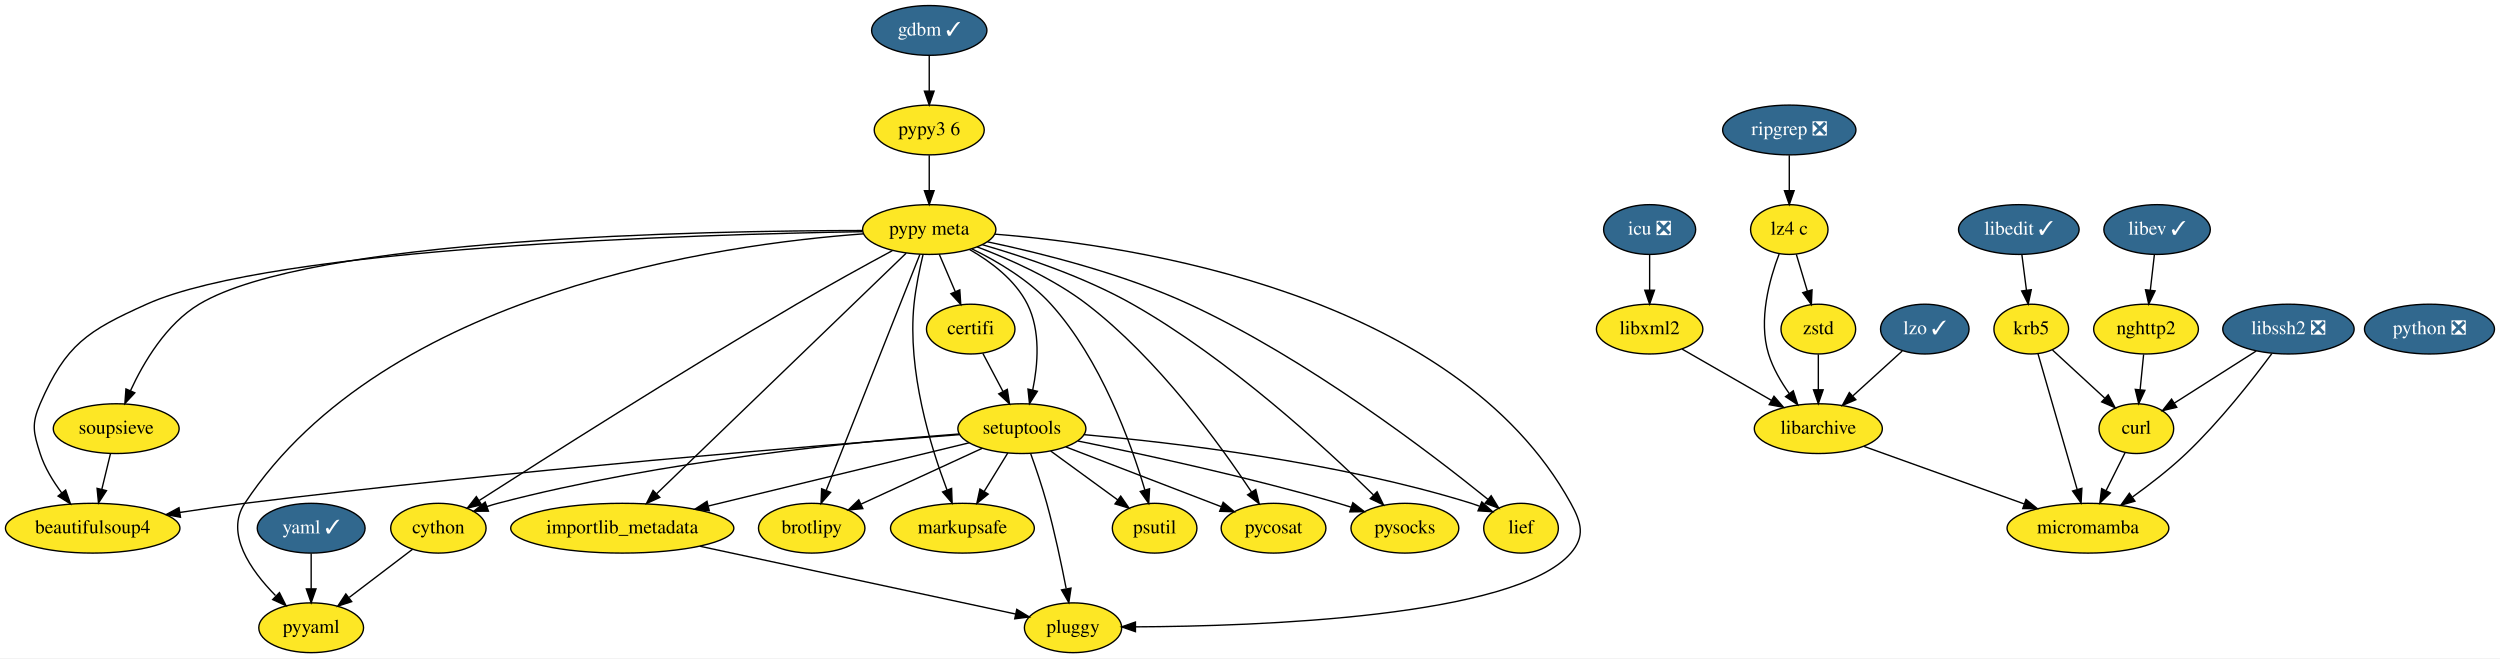
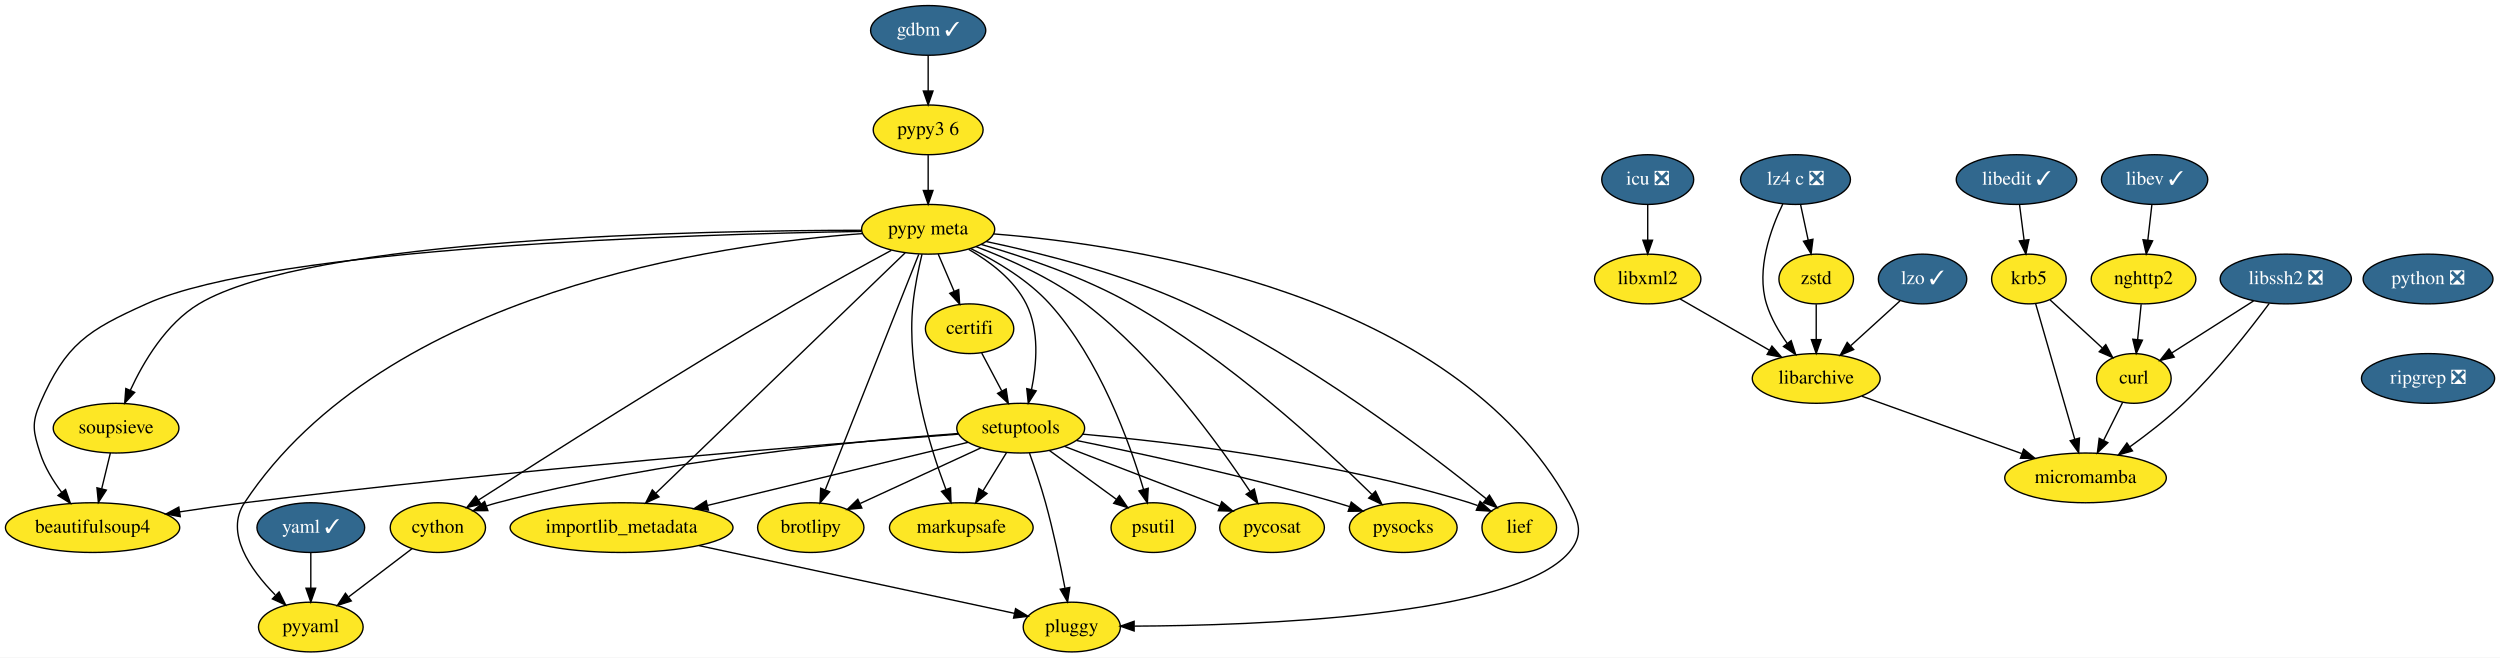
- <svg xmlns="http://www.w3.org/2000/svg" xmlns:xlink="http://www.w3.org/1999/xlink" width="1808pt" height="476pt" viewBox="0.00 0.00 1808.04 476.00">
+ <svg xmlns="http://www.w3.org/2000/svg" xmlns:xlink="http://www.w3.org/1999/xlink" width="1810pt" height="476pt" viewBox="0.00 0.00 1810.14 476.00">
  <g id="graph0" class="graph" transform="scale(1 1) rotate(0) translate(4 472)">
-     <polygon fill="white" stroke="transparent" points="-4,4 -4,-472 1804.04,-472 1804.04,4 -4,4" />
+     <polygon fill="white" stroke="transparent" points="-4,4 -4,-472 1806.14,-472 1806.14,4 -4,4" />
    <g id="node1" class="node">
      <g id="a_node1">
        <a xlink:href="https://github.com/conda-forge/beautifulsoup4-feedstock" xlink:title="beautifulsoup4">
          <ellipse fill="#fde725" stroke="black" cx="63.04" cy="-90" rx="63.09" ry="18" />
          <text text-anchor="middle" x="63.04" y="-86.3" font-family="Times,serif" font-size="14.00">beautifulsoup4</text>
        </a>
      </g>
    </g>
    <g id="node2" class="node">
      <g id="a_node2">
        <a xlink:href="https://github.com/conda-forge/brotlipy-feedstock" xlink:title="brotlipy">
          <ellipse fill="#fde725" stroke="black" cx="583.04" cy="-90" rx="38.5" ry="18" />
          <text text-anchor="middle" x="583.04" y="-86.3" font-family="Times,serif" font-size="14.00">brotlipy</text>
        </a>
      </g>
    </g>
    <g id="node3" class="node">
      <g id="a_node3">
        <a xlink:href="https://github.com/conda-forge/certifi-feedstock" xlink:title="certifi">
          <ellipse fill="#fde725" stroke="black" cx="698.04" cy="-234" rx="32" ry="18" />
          <text text-anchor="middle" x="698.04" y="-230.3" font-family="Times,serif" font-size="14.00">certifi</text>
        </a>
      </g>
    </g>
    <g id="node4" class="node">
      <g id="a_node4">
        <a xlink:href="https://github.com/conda-forge/setuptools-feedstock" xlink:title="setuptools">
          <ellipse fill="#fde725" stroke="black" cx="735.04" cy="-162" rx="46.29" ry="18" />
          <text text-anchor="middle" x="735.04" y="-158.3" font-family="Times,serif" font-size="14.00">setuptools</text>
        </a>
      </g>
    </g>
    <g id="edge1" class="edge">
      <path fill="none" stroke="black" d="M706.81,-216.41C711.13,-208.25 716.43,-198.22 721.27,-189.07" />
      <polygon fill="black" stroke="black" points="724.5,-190.43 726.08,-179.96 718.31,-187.16 724.5,-190.43" />
    </g>
    <g id="edge2" class="edge">
      <path fill="none" stroke="black" d="M690.14,-157.68C594.74,-150.41 364.88,-131.85 173.04,-108 157.79,-106.1 141.39,-103.74 126.03,-101.39" />
      <polygon fill="black" stroke="black" points="126.53,-97.93 116.11,-99.85 125.45,-104.84 126.53,-97.93" />
    </g>
    <g id="edge3" class="edge">
      <path fill="none" stroke="black" d="M706.45,-147.83C681.64,-136.41 645.59,-119.81 618.86,-107.49" />
      <polygon fill="black" stroke="black" points="620.02,-104.17 609.47,-103.17 617.09,-110.53 620.02,-104.17" />
    </g>
    <g id="node5" class="node">
      <g id="a_node5">
        <a xlink:href="https://github.com/conda-forge/cython-feedstock" xlink:title="cython">
          <ellipse fill="#fde725" stroke="black" cx="313.04" cy="-90" rx="34.5" ry="18" />
          <text text-anchor="middle" x="313.04" y="-86.3" font-family="Times,serif" font-size="14.00">cython</text>
        </a>
      </g>
    </g>
    <g id="edge4" class="edge">
      <path fill="none" stroke="black" d="M689.73,-158.15C617.94,-152.87 474.09,-139.12 356.04,-108 353.44,-107.31 350.78,-106.52 348.13,-105.65" />
      <polygon fill="black" stroke="black" points="349.23,-102.32 338.63,-102.26 346.88,-108.92 349.23,-102.32" />
    </g>
    <g id="node6" class="node">
      <g id="a_node6">
        <a xlink:href="https://github.com/conda-forge/markupsafe-feedstock" xlink:title="markupsafe">
          <ellipse fill="#fde725" stroke="black" cx="692.04" cy="-90" rx="52" ry="18" />
          <text text-anchor="middle" x="692.04" y="-86.3" font-family="Times,serif" font-size="14.00">markupsafe</text>
        </a>
      </g>
    </g>
    <g id="edge5" class="edge">
      <path fill="none" stroke="black" d="M724.85,-144.41C719.73,-136.08 713.42,-125.8 707.7,-116.49" />
      <polygon fill="black" stroke="black" points="710.68,-114.65 702.46,-107.96 704.71,-118.31 710.68,-114.65" />
    </g>
    <g id="node7" class="node">
      <g id="a_node7">
        <a xlink:href="https://github.com/conda-forge/pluggy-feedstock" xlink:title="pluggy">
          <ellipse fill="#fde725" stroke="black" cx="772.04" cy="-18" rx="35.19" ry="18" />
          <text text-anchor="middle" x="772.04" y="-14.3" font-family="Times,serif" font-size="14.00">pluggy</text>
        </a>
      </g>
    </g>
    <g id="edge6" class="edge">
      <path fill="none" stroke="black" d="M741.39,-143.97C745.1,-133.66 749.69,-120.18 753.04,-108 758.67,-87.57 763.62,-64.11 767.06,-46.4" />
      <polygon fill="black" stroke="black" points="770.57,-46.68 768.99,-36.21 763.69,-45.38 770.57,-46.68" />
    </g>
    <g id="node8" class="node">
      <g id="a_node8">
        <a xlink:href="https://github.com/conda-forge/psutil-feedstock" xlink:title="psutil">
          <ellipse fill="#fde725" stroke="black" cx="831.04" cy="-90" rx="30.59" ry="18" />
          <text text-anchor="middle" x="831.04" y="-86.3" font-family="Times,serif" font-size="14.00">psutil</text>
        </a>
      </g>
    </g>
    <g id="edge7" class="edge">
      <path fill="none" stroke="black" d="M755.87,-145.81C770.11,-135.43 789.11,-121.58 804.44,-110.4" />
      <polygon fill="black" stroke="black" points="806.51,-113.22 812.53,-104.5 802.38,-107.57 806.51,-113.22" />
    </g>
    <g id="node9" class="node">
      <g id="a_node9">
        <a xlink:href="https://github.com/conda-forge/pycosat-feedstock" xlink:title="pycosat">
          <ellipse fill="#fde725" stroke="black" cx="917.04" cy="-90" rx="37.89" ry="18" />
          <text text-anchor="middle" x="917.04" y="-86.3" font-family="Times,serif" font-size="14.00">pycosat</text>
        </a>
      </g>
    </g>
    <g id="edge8" class="edge">
      <path fill="none" stroke="black" d="M766.75,-148.81C798.08,-136.76 846.02,-118.32 879.3,-105.52" />
      <polygon fill="black" stroke="black" points="880.62,-108.76 888.69,-101.9 878.1,-102.23 880.62,-108.76" />
    </g>
    <g id="node10" class="node">
      <g id="a_node10">
        <a xlink:href="https://github.com/conda-forge/pysocks-feedstock" xlink:title="pysocks">
          <ellipse fill="#fde725" stroke="black" cx="1012.04" cy="-90" rx="39" ry="18" />
          <text text-anchor="middle" x="1012.04" y="-86.3" font-family="Times,serif" font-size="14.00">pysocks</text>
        </a>
      </g>
    </g>
    <g id="edge9" class="edge">
      <path fill="none" stroke="black" d="M775.53,-153.07C821.57,-143.73 898.82,-127.03 964.04,-108 967,-107.14 970.05,-106.19 973.1,-105.21" />
      <polygon fill="black" stroke="black" points="974.4,-108.46 982.77,-101.96 972.18,-101.82 974.4,-108.46" />
    </g>
    <g id="node11" class="node">
      <g id="a_node11">
        <a xlink:href="https://github.com/conda-forge/importlib_metadata-feedstock" xlink:title="importlib_metadata">
          <ellipse fill="#fde725" stroke="black" cx="446.04" cy="-90" rx="80.69" ry="18" />
          <text text-anchor="middle" x="446.04" y="-86.3" font-family="Times,serif" font-size="14.00">importlib_metadata</text>
        </a>
      </g>
    </g>
    <g id="edge10" class="edge">
      <path fill="none" stroke="black" d="M696.97,-151.78C648.96,-140.15 565.79,-120.01 508.45,-106.11" />
      <polygon fill="black" stroke="black" points="508.95,-102.64 498.41,-103.68 507.3,-109.44 508.95,-102.64" />
    </g>
    <g id="node12" class="node">
      <g id="a_node12">
        <a xlink:href="https://github.com/conda-forge/lief-feedstock" xlink:title="lief">
          <ellipse fill="#fde725" stroke="black" cx="1096.04" cy="-90" rx="27" ry="18" />
          <text text-anchor="middle" x="1096.04" y="-86.3" font-family="Times,serif" font-size="14.00">lief</text>
        </a>
      </g>
    </g>
    <g id="edge11" class="edge">
      <path fill="none" stroke="black" d="M779.84,-157.67C843.37,-152.07 962.73,-138.25 1060.04,-108 1061.97,-107.4 1063.93,-106.71 1065.89,-105.97" />
      <polygon fill="black" stroke="black" points="1067.66,-109.03 1075.5,-101.91 1064.93,-102.58 1067.66,-109.03" />
    </g>
    <g id="node15" class="node">
      <g id="a_node15">
        <a xlink:href="https://github.com/conda-forge/pyyaml-feedstock" xlink:title="pyyaml">
          <ellipse fill="#fde725" stroke="black" cx="221.04" cy="-18" rx="37.89" ry="18" />
          <text text-anchor="middle" x="221.04" y="-14.3" font-family="Times,serif" font-size="14.00">pyyaml</text>
        </a>
      </g>
    </g>
    <g id="edge13" class="edge">
      <path fill="none" stroke="black" d="M294.43,-74.83C281.26,-64.82 263.39,-51.22 248.58,-39.95" />
      <polygon fill="black" stroke="black" points="250.35,-36.9 240.27,-33.63 246.11,-42.47 250.35,-36.9" />
    </g>
-     <g id="edge28" class="edge">
+     <g id="edge29" class="edge">
      <path fill="none" stroke="black" d="M502.09,-76.97C567,-63.03 672.44,-40.39 730.47,-27.93" />
      <polygon fill="black" stroke="black" points="731.35,-31.32 740.39,-25.8 729.88,-24.47 731.35,-31.32" />
    </g>
    <g id="node13" class="node">
      <g id="a_node13">
        <a xlink:href="https://github.com/conda-forge/curl-feedstock" xlink:title="curl">
-           <ellipse fill="#fde725" stroke="black" cx="1541.04" cy="-162" rx="27" ry="18" />
-           <text text-anchor="middle" x="1541.04" y="-158.3" font-family="Times,serif" font-size="14.00">curl</text>
+           <ellipse fill="#fde725" stroke="black" cx="1541.04" cy="-198" rx="27" ry="18" />
+           <text text-anchor="middle" x="1541.04" y="-194.3" font-family="Times,serif" font-size="14.00">curl</text>
        </a>
      </g>
    </g>
    <g id="node14" class="node">
      <g id="a_node14">
        <a xlink:href="https://github.com/conda-forge/micromamba-feedstock" xlink:title="micromamba">
-           <ellipse fill="#fde725" stroke="black" cx="1506.04" cy="-90" rx="58.5" ry="18" />
-           <text text-anchor="middle" x="1506.04" y="-86.3" font-family="Times,serif" font-size="14.00">micromamba</text>
+           <ellipse fill="#fde725" stroke="black" cx="1506.04" cy="-126" rx="58.5" ry="18" />
+           <text text-anchor="middle" x="1506.04" y="-122.3" font-family="Times,serif" font-size="14.00">micromamba</text>
        </a>
      </g>
    </g>
    <g id="edge12" class="edge">
-       <path fill="none" stroke="black" d="M1532.93,-144.76C1528.85,-136.61 1523.81,-126.53 1519.2,-117.31" />
-       <polygon fill="black" stroke="black" points="1522.21,-115.5 1514.61,-108.12 1515.95,-118.63 1522.21,-115.5" />
+       <path fill="none" stroke="black" d="M1532.93,-180.76C1528.85,-172.61 1523.81,-162.53 1519.2,-153.31" />
+       <polygon fill="black" stroke="black" points="1522.21,-151.5 1514.61,-144.12 1515.95,-154.63 1522.21,-151.5" />
    </g>
    <g id="node16" class="node">
      <g id="a_node16">
        <a xlink:href="https://github.com/conda-forge/icu-feedstock/pull/33" xlink:title="icu ❎">
-           <ellipse fill="#31688e" stroke="black" cx="1189.04" cy="-306" rx="33.29" ry="18" />
-           <text text-anchor="middle" x="1189.04" y="-302.3" font-family="Times,serif" font-size="14.00" fill="white">icu ❎</text>
+           <ellipse fill="#31688e" stroke="black" cx="1189.04" cy="-342" rx="33.29" ry="18" />
+           <text text-anchor="middle" x="1189.04" y="-338.3" font-family="Times,serif" font-size="14.00" fill="white">icu ❎</text>
        </a>
      </g>
    </g>
    <g id="node17" class="node">
      <g id="a_node17">
        <a xlink:href="https://github.com/conda-forge/libxml2-feedstock" xlink:title="libxml2">
-           <ellipse fill="#fde725" stroke="black" cx="1189.04" cy="-234" rx="38.5" ry="18" />
-           <text text-anchor="middle" x="1189.04" y="-230.3" font-family="Times,serif" font-size="14.00">libxml2</text>
+           <ellipse fill="#fde725" stroke="black" cx="1189.04" cy="-270" rx="38.5" ry="18" />
+           <text text-anchor="middle" x="1189.04" y="-266.3" font-family="Times,serif" font-size="14.00">libxml2</text>
        </a>
      </g>
    </g>
    <g id="edge14" class="edge">
-       <path fill="none" stroke="black" d="M1189.04,-287.7C1189.04,-279.98 1189.04,-270.71 1189.04,-262.11" />
-       <polygon fill="black" stroke="black" points="1192.54,-262.1 1189.04,-252.1 1185.54,-262.1 1192.54,-262.1" />
+       <path fill="none" stroke="black" d="M1189.04,-323.7C1189.04,-315.98 1189.04,-306.71 1189.04,-298.11" />
+       <polygon fill="black" stroke="black" points="1192.54,-298.1 1189.04,-288.1 1185.54,-298.1 1192.54,-298.1" />
    </g>
    <g id="node18" class="node">
      <g id="a_node18">
        <a xlink:href="https://github.com/conda-forge/libarchive-feedstock" xlink:title="libarchive">
-           <ellipse fill="#fde725" stroke="black" cx="1311.04" cy="-162" rx="46.29" ry="18" />
-           <text text-anchor="middle" x="1311.04" y="-158.3" font-family="Times,serif" font-size="14.00">libarchive</text>
+           <ellipse fill="#fde725" stroke="black" cx="1311.04" cy="-198" rx="46.29" ry="18" />
+           <text text-anchor="middle" x="1311.04" y="-194.3" font-family="Times,serif" font-size="14.00">libarchive</text>
        </a>
      </g>
    </g>
    <g id="edge15" class="edge">
-       <path fill="none" stroke="black" d="M1212.57,-219.5C1230.9,-208.98 1256.62,-194.23 1277.17,-182.44" />
-       <polygon fill="black" stroke="black" points="1278.98,-185.43 1285.91,-177.42 1275.5,-179.36 1278.98,-185.43" />
+       <path fill="none" stroke="black" d="M1212.57,-255.5C1230.9,-244.98 1256.62,-230.23 1277.17,-218.44" />
+       <polygon fill="black" stroke="black" points="1278.98,-221.43 1285.91,-213.42 1275.5,-215.36 1278.98,-221.43" />
    </g>
    <g id="edge18" class="edge">
-       <path fill="none" stroke="black" d="M1344.12,-149.13C1375.91,-137.72 1424.22,-120.37 1459.81,-107.6" />
-       <polygon fill="black" stroke="black" points="1461.25,-110.8 1469.48,-104.13 1458.89,-104.21 1461.25,-110.8" />
+       <path fill="none" stroke="black" d="M1344.12,-185.13C1375.91,-173.72 1424.22,-156.37 1459.81,-143.6" />
+       <polygon fill="black" stroke="black" points="1461.25,-146.8 1469.48,-140.13 1458.89,-140.21 1461.25,-146.8" />
    </g>
    <g id="node19" class="node">
      <g id="a_node19">
        <a xlink:href="https://github.com/conda-forge/krb5-feedstock" xlink:title="krb5">
-           <ellipse fill="#fde725" stroke="black" cx="1465.04" cy="-234" rx="27" ry="18" />
-           <text text-anchor="middle" x="1465.04" y="-230.3" font-family="Times,serif" font-size="14.00">krb5</text>
+           <ellipse fill="#fde725" stroke="black" cx="1465.04" cy="-270" rx="27" ry="18" />
+           <text text-anchor="middle" x="1465.04" y="-266.3" font-family="Times,serif" font-size="14.00">krb5</text>
        </a>
      </g>
    </g>
    <g id="edge16" class="edge">
-       <path fill="none" stroke="black" d="M1480.42,-218.83C1491.24,-208.87 1505.9,-195.37 1518.1,-184.14" />
-       <polygon fill="black" stroke="black" points="1520.7,-186.49 1525.69,-177.14 1515.96,-181.34 1520.7,-186.49" />
+       <path fill="none" stroke="black" d="M1480.42,-254.83C1491.24,-244.87 1505.9,-231.37 1518.1,-220.14" />
+       <polygon fill="black" stroke="black" points="1520.7,-222.49 1525.69,-213.14 1515.96,-217.34 1520.7,-222.49" />
    </g>
    <g id="edge17" class="edge">
-       <path fill="none" stroke="black" d="M1469.91,-216.15C1476.9,-191.94 1489.86,-147.05 1498.21,-118.13" />
-       <polygon fill="black" stroke="black" points="1501.65,-118.85 1501.06,-108.27 1494.92,-116.9 1501.65,-118.85" />
+       <path fill="none" stroke="black" d="M1469.91,-252.15C1476.9,-227.94 1489.86,-183.05 1498.21,-154.13" />
+       <polygon fill="black" stroke="black" points="1501.65,-154.85 1501.06,-144.27 1494.92,-152.9 1501.65,-154.85" />
    </g>
    <g id="node20" class="node">
      <g id="a_node20">
        <a xlink:href="https://github.com/conda-forge/libedit-feedstock/pull/9" xlink:title="libedit ✓">
-           <ellipse fill="#31688e" stroke="black" cx="1456.04" cy="-306" rx="43.59" ry="18" />
-           <text text-anchor="middle" x="1456.04" y="-302.3" font-family="Times,serif" font-size="14.00" fill="white">libedit ✓</text>
+           <ellipse fill="#31688e" stroke="black" cx="1456.04" cy="-342" rx="43.59" ry="18" />
+           <text text-anchor="middle" x="1456.04" y="-338.3" font-family="Times,serif" font-size="14.00" fill="white">libedit ✓</text>
        </a>
      </g>
    </g>
    <g id="edge19" class="edge">
-       <path fill="none" stroke="black" d="M1458.27,-287.7C1459.26,-279.98 1460.45,-270.71 1461.56,-262.11" />
-       <polygon fill="black" stroke="black" points="1465.04,-262.47 1462.85,-252.1 1458.1,-261.58 1465.04,-262.47" />
+       <path fill="none" stroke="black" d="M1458.27,-323.7C1459.26,-315.98 1460.45,-306.71 1461.56,-298.11" />
+       <polygon fill="black" stroke="black" points="1465.04,-298.47 1462.85,-288.1 1458.1,-297.58 1465.04,-298.47" />
    </g>
    <g id="node21" class="node">
      <g id="a_node21">
        <a xlink:href="https://github.com/conda-forge/libev-feedstock/pull/10" xlink:title="libev ✓">
-           <ellipse fill="#31688e" stroke="black" cx="1556.04" cy="-306" rx="38.5" ry="18" />
-           <text text-anchor="middle" x="1556.04" y="-302.3" font-family="Times,serif" font-size="14.00" fill="white">libev ✓</text>
+           <ellipse fill="#31688e" stroke="black" cx="1556.04" cy="-342" rx="38.5" ry="18" />
+           <text text-anchor="middle" x="1556.04" y="-338.3" font-family="Times,serif" font-size="14.00" fill="white">libev ✓</text>
        </a>
      </g>
    </g>
    <g id="node22" class="node">
      <g id="a_node22">
        <a xlink:href="https://github.com/conda-forge/nghttp2-feedstock" xlink:title="nghttp2">
-           <ellipse fill="#fde725" stroke="black" cx="1548.04" cy="-234" rx="37.89" ry="18" />
-           <text text-anchor="middle" x="1548.04" y="-230.3" font-family="Times,serif" font-size="14.00">nghttp2</text>
+           <ellipse fill="#fde725" stroke="black" cx="1548.04" cy="-270" rx="37.89" ry="18" />
+           <text text-anchor="middle" x="1548.04" y="-266.3" font-family="Times,serif" font-size="14.00">nghttp2</text>
        </a>
      </g>
    </g>
    <g id="edge20" class="edge">
-       <path fill="none" stroke="black" d="M1554.07,-287.7C1553.19,-279.98 1552.13,-270.71 1551.14,-262.11" />
-       <polygon fill="black" stroke="black" points="1554.61,-261.64 1550,-252.1 1547.66,-262.44 1554.61,-261.64" />
+       <path fill="none" stroke="black" d="M1554.07,-323.7C1553.19,-315.98 1552.13,-306.71 1551.14,-298.11" />
+       <polygon fill="black" stroke="black" points="1554.61,-297.64 1550,-288.1 1547.66,-298.44 1554.61,-297.64" />
    </g>
    <g id="edge21" class="edge">
-       <path fill="none" stroke="black" d="M1546.31,-215.7C1545.54,-207.98 1544.62,-198.71 1543.76,-190.11" />
-       <polygon fill="black" stroke="black" points="1547.23,-189.71 1542.75,-180.1 1540.27,-190.4 1547.23,-189.71" />
+       <path fill="none" stroke="black" d="M1546.31,-251.7C1545.54,-243.98 1544.62,-234.71 1543.76,-226.11" />
+       <polygon fill="black" stroke="black" points="1547.23,-225.71 1542.75,-216.1 1540.27,-226.4 1547.23,-225.71" />
    </g>
    <g id="node23" class="node">
      <g id="a_node23">
        <a xlink:href="https://github.com/conda-forge/libssh2-feedstock/pull/43" xlink:title="libssh2 ❎">
-           <ellipse fill="#31688e" stroke="black" cx="1651.04" cy="-234" rx="47.5" ry="18" />
-           <text text-anchor="middle" x="1651.04" y="-230.3" font-family="Times,serif" font-size="14.00" fill="white">libssh2 ❎</text>
+           <ellipse fill="#31688e" stroke="black" cx="1651.04" cy="-270" rx="47.5" ry="18" />
+           <text text-anchor="middle" x="1651.04" y="-266.3" font-family="Times,serif" font-size="14.00" fill="white">libssh2 ❎</text>
        </a>
      </g>
    </g>
    <g id="edge22" class="edge">
-       <path fill="none" stroke="black" d="M1627.72,-218.15C1610.37,-207.12 1586.66,-192.03 1568.42,-180.42" />
-       <polygon fill="black" stroke="black" points="1570.27,-177.45 1559.95,-175.03 1566.51,-183.36 1570.27,-177.45" />
+       <path fill="none" stroke="black" d="M1627.72,-254.15C1610.37,-243.12 1586.66,-228.03 1568.42,-216.42" />
+       <polygon fill="black" stroke="black" points="1570.27,-213.45 1559.95,-211.03 1566.51,-219.36 1570.27,-213.45" />
    </g>
    <g id="edge23" class="edge">
-       <path fill="none" stroke="black" d="M1639.01,-216.25C1625.17,-197.57 1601.24,-166.96 1577.04,-144 1565.17,-132.73 1550.89,-121.67 1538.27,-112.59" />
-       <polygon fill="black" stroke="black" points="1540.03,-109.55 1529.84,-106.65 1536,-115.27 1540.03,-109.55" />
+       <path fill="none" stroke="black" d="M1639.01,-252.25C1625.17,-233.57 1601.24,-202.96 1577.04,-180 1565.17,-168.73 1550.89,-157.67 1538.27,-148.59" />
+       <polygon fill="black" stroke="black" points="1540.03,-145.55 1529.84,-142.65 1536,-151.27 1540.03,-145.55" />
    </g>
    <g id="node24" class="node">
      <g id="a_node24">
-         <a xlink:href="https://github.com/conda-forge/lz4-c-feedstock" xlink:title="lz4 c">
-           <ellipse fill="#fde725" stroke="black" cx="1290.04" cy="-306" rx="28" ry="18" />
-           <text text-anchor="middle" x="1290.04" y="-302.3" font-family="Times,serif" font-size="14.00">lz4 c</text>
+         <a xlink:href="https://github.com/conda-forge/lz4-c-feedstock/pull/28" xlink:title="lz4 c ❎">
+           <ellipse fill="#31688e" stroke="black" cx="1296.04" cy="-342" rx="39.79" ry="18" />
+           <text text-anchor="middle" x="1296.04" y="-338.3" font-family="Times,serif" font-size="14.00" fill="white">lz4 c ❎</text>
        </a>
      </g>
    </g>
    <g id="edge24" class="edge">
-       <path fill="none" stroke="black" d="M1282.7,-288.3C1275.77,-270.18 1267.49,-240.56 1275.04,-216 1278.18,-205.79 1284.03,-195.79 1290.11,-187.27" />
-       <polygon fill="black" stroke="black" points="1292.91,-189.37 1296.18,-179.29 1287.34,-185.13 1292.91,-189.37" />
+       <path fill="none" stroke="black" d="M1286.89,-324.42C1278.16,-306.41 1267.39,-276.89 1275.04,-252 1278.18,-241.79 1284.03,-231.79 1290.11,-223.27" />
+       <polygon fill="black" stroke="black" points="1292.91,-225.37 1296.18,-215.29 1287.34,-221.13 1292.91,-225.37" />
    </g>
    <g id="node25" class="node">
      <g id="a_node25">
        <a xlink:href="https://github.com/conda-forge/zstd-feedstock" xlink:title="zstd">
-           <ellipse fill="#fde725" stroke="black" cx="1311.04" cy="-234" rx="27" ry="18" />
-           <text text-anchor="middle" x="1311.04" y="-230.3" font-family="Times,serif" font-size="14.00">zstd</text>
+           <ellipse fill="#fde725" stroke="black" cx="1311.04" cy="-270" rx="27" ry="18" />
+           <text text-anchor="middle" x="1311.04" y="-266.3" font-family="Times,serif" font-size="14.00">zstd</text>
        </a>
      </g>
    </g>
    <g id="edge25" class="edge">
-       <path fill="none" stroke="black" d="M1295.13,-288.05C1297.53,-280.06 1300.45,-270.33 1303.12,-261.4" />
-       <polygon fill="black" stroke="black" points="1306.49,-262.37 1306.01,-251.79 1299.78,-260.36 1306.49,-262.37" />
+       <path fill="none" stroke="black" d="M1299.68,-324.05C1301.35,-316.26 1303.37,-306.82 1305.24,-298.08" />
+       <polygon fill="black" stroke="black" points="1308.67,-298.79 1307.34,-288.28 1301.82,-297.32 1308.67,-298.79" />
    </g>
    <g id="edge26" class="edge">
-       <path fill="none" stroke="black" d="M1311.04,-215.7C1311.04,-207.98 1311.04,-198.71 1311.04,-190.11" />
-       <polygon fill="black" stroke="black" points="1314.54,-190.1 1311.04,-180.1 1307.54,-190.1 1314.54,-190.1" />
+       <path fill="none" stroke="black" d="M1311.04,-251.7C1311.04,-243.98 1311.04,-234.71 1311.04,-226.11" />
+       <polygon fill="black" stroke="black" points="1314.54,-226.1 1311.04,-216.1 1307.54,-226.1 1314.54,-226.1" />
    </g>
    <g id="node26" class="node">
      <g id="a_node26">
        <a xlink:href="https://github.com/conda-forge/lzo-feedstock/pull/6" xlink:title="lzo ✓">
-           <ellipse fill="#31688e" stroke="black" cx="1388.04" cy="-234" rx="32" ry="18" />
-           <text text-anchor="middle" x="1388.04" y="-230.3" font-family="Times,serif" font-size="14.00" fill="white">lzo ✓</text>
+           <ellipse fill="#31688e" stroke="black" cx="1388.04" cy="-270" rx="32" ry="18" />
+           <text text-anchor="middle" x="1388.04" y="-266.3" font-family="Times,serif" font-size="14.00" fill="white">lzo ✓</text>
        </a>
      </g>
    </g>
    <g id="edge27" class="edge">
-       <path fill="none" stroke="black" d="M1371.71,-218.15C1361.38,-208.76 1347.82,-196.44 1336.14,-185.82" />
-       <polygon fill="black" stroke="black" points="1338.17,-182.93 1328.42,-178.8 1333.47,-188.11 1338.17,-182.93" />
+       <path fill="none" stroke="black" d="M1371.71,-254.15C1361.38,-244.76 1347.82,-232.44 1336.14,-221.82" />
+       <polygon fill="black" stroke="black" points="1338.17,-218.93 1328.42,-214.8 1333.47,-224.11 1338.17,-218.93" />
    </g>
    <g id="node27" class="node">
      <g id="a_node27">
        <a xlink:href="https://github.com/conda-forge/python-feedstock/pull/376" xlink:title="python ❎">
-           <ellipse fill="#31688e" stroke="black" cx="1753.04" cy="-234" rx="47" ry="18" />
-           <text text-anchor="middle" x="1753.04" y="-230.3" font-family="Times,serif" font-size="14.00" fill="white">python ❎</text>
+           <ellipse fill="#31688e" stroke="black" cx="1754.04" cy="-270" rx="47" ry="18" />
+           <text text-anchor="middle" x="1754.04" y="-266.3" font-family="Times,serif" font-size="14.00" fill="white">python ❎</text>
        </a>
      </g>
    </g>
    <g id="node28" class="node">
      <g id="a_node28">
+         <a xlink:href="https://github.com/conda-forge/ripgrep-feedstock/pull/15" xlink:title="ripgrep ❎">
+           <ellipse fill="#31688e" stroke="black" cx="1754.04" cy="-198" rx="48.19" ry="18" />
+           <text text-anchor="middle" x="1754.04" y="-194.3" font-family="Times,serif" font-size="14.00" fill="white">ripgrep ❎</text>
+         </a>
+       </g>
+     </g>
+     <g id="node29" class="node">
+       <g id="a_node29">
        <a xlink:href="https://github.com/conda-forge/yaml-feedstock/pull/19" xlink:title="yaml ✓">
          <ellipse fill="#31688e" stroke="black" cx="221.04" cy="-90" rx="39" ry="18" />
          <text text-anchor="middle" x="221.04" y="-86.3" font-family="Times,serif" font-size="14.00" fill="white">yaml ✓</text>
        </a>
      </g>
    </g>
-     <g id="edge29" class="edge">
+     <g id="edge30" class="edge">
      <path fill="none" stroke="black" d="M221.04,-71.7C221.04,-63.98 221.04,-54.71 221.04,-46.11" />
      <polygon fill="black" stroke="black" points="224.54,-46.1 221.04,-36.1 217.54,-46.1 224.54,-46.1" />
    </g>
-     <g id="node29" class="node">
-       <g id="a_node29">
+     <g id="node30" class="node">
+       <g id="a_node30">
        <a xlink:href="https://github.com/conda-forge/gdbm-feedstock/pull/4" xlink:title="gdbm ✓">
          <ellipse fill="#31688e" stroke="black" cx="668.04" cy="-450" rx="41.69" ry="18" />
          <text text-anchor="middle" x="668.04" y="-446.3" font-family="Times,serif" font-size="14.00" fill="white">gdbm ✓</text>
        </a>
      </g>
    </g>
-     <g id="node30" class="node">
-       <g id="a_node30">
+     <g id="node31" class="node">
+       <g id="a_node31">
        <a xlink:href="https://github.com/conda-forge/pypy3.6-feedstock" xlink:title="pypy3 6">
          <ellipse fill="#fde725" stroke="black" cx="668.04" cy="-378" rx="39.79" ry="18" />
          <text text-anchor="middle" x="668.04" y="-374.3" font-family="Times,serif" font-size="14.00">pypy3 6</text>
        </a>
      </g>
    </g>
-     <g id="edge30" class="edge">
+     <g id="edge31" class="edge">
      <path fill="none" stroke="black" d="M668.04,-431.7C668.04,-423.98 668.04,-414.71 668.04,-406.11" />
      <polygon fill="black" stroke="black" points="671.54,-406.1 668.04,-396.1 664.54,-406.1 671.54,-406.1" />
    </g>
-     <g id="node31" class="node">
-       <g id="a_node31">
+     <g id="node32" class="node">
+       <g id="a_node32">
        <a xlink:href="https://github.com/conda-forge/pypy-meta-feedstock" xlink:title="pypy meta">
          <ellipse fill="#fde725" stroke="black" cx="668.04" cy="-306" rx="48.19" ry="18" />
          <text text-anchor="middle" x="668.04" y="-302.3" font-family="Times,serif" font-size="14.00">pypy meta</text>
        </a>
      </g>
    </g>
-     <g id="edge31" class="edge">
+     <g id="edge32" class="edge">
      <path fill="none" stroke="black" d="M668.04,-359.7C668.04,-351.98 668.04,-342.71 668.04,-334.11" />
      <polygon fill="black" stroke="black" points="671.54,-334.1 668.04,-324.1 664.54,-334.1 671.54,-334.1" />
    </g>
-     <g id="edge33" class="edge">
+     <g id="edge34" class="edge">
      <path fill="none" stroke="black" d="M619.72,-304.45C500.25,-302.47 194.08,-293.39 102.04,-252 59.31,-232.78 43.7,-222.98 25.04,-180 18.67,-165.32 20.15,-159.23 25.04,-144 28.32,-133.81 34.35,-123.93 40.67,-115.5" />
      <polygon fill="black" stroke="black" points="43.46,-117.61 46.98,-107.61 38,-113.24 43.46,-117.61" />
    </g>
-     <g id="edge34" class="edge">
+     <g id="edge35" class="edge">
      <path fill="none" stroke="black" d="M661.23,-287.85C646.43,-250.58 611.25,-162 593.57,-117.49" />
      <polygon fill="black" stroke="black" points="596.72,-115.94 589.77,-107.94 590.21,-118.52 596.72,-115.94" />
    </g>
-     <g id="edge35" class="edge">
+     <g id="edge36" class="edge">
      <path fill="none" stroke="black" d="M675.31,-288.05C678.77,-279.97 682.99,-270.12 686.85,-261.11" />
      <polygon fill="black" stroke="black" points="690.13,-262.36 690.85,-251.79 683.69,-259.6 690.13,-262.36" />
    </g>
-     <g id="edge36" class="edge">
+     <g id="edge37" class="edge">
      <path fill="none" stroke="black" d="M697.29,-291.49C712.75,-282.64 730.29,-269.46 739.04,-252 748.65,-232.84 746.69,-208.35 742.86,-189.9" />
      <polygon fill="black" stroke="black" points="746.25,-189.02 740.54,-180.09 739.44,-190.63 746.25,-189.02" />
    </g>
-     <g id="edge37" class="edge">
+     <g id="edge38" class="edge">
      <path fill="none" stroke="black" d="M641.35,-290.74C621.97,-280.28 595.2,-265.58 572.04,-252 487.73,-202.56 390.34,-140.71 342.57,-110.05" />
      <polygon fill="black" stroke="black" points="344.27,-106.98 333.97,-104.52 340.49,-112.87 344.27,-106.98" />
    </g>
-     <g id="edge39" class="edge">
+     <g id="edge40" class="edge">
      <path fill="none" stroke="black" d="M663.58,-287.95C661.11,-277.63 658.29,-264.15 657.04,-252 652.11,-203.99 668.89,-149.32 680.9,-117.63" />
      <polygon fill="black" stroke="black" points="684.21,-118.77 684.6,-108.19 677.69,-116.22 684.21,-118.77" />
    </g>
-     <g id="edge40" class="edge">
+     <g id="edge41" class="edge">
      <path fill="none" stroke="black" d="M715.44,-302.65C815.99,-294.7 1048.3,-259.95 1132.04,-108 1139.77,-93.99 1142.5,-84.11 1132.04,-72 1091.87,-25.48 904.77,-19.06 817.32,-18.66" />
      <polygon fill="black" stroke="black" points="817.17,-15.16 807.16,-18.63 817.16,-22.16 817.17,-15.16" />
    </g>
-     <g id="edge41" class="edge">
+     <g id="edge42" class="edge">
      <path fill="none" stroke="black" d="M698.87,-292.03C717.36,-283.01 740.26,-269.46 756.04,-252 792.02,-212.2 813.74,-152.12 823.96,-117.72" />
      <polygon fill="black" stroke="black" points="827.38,-118.5 826.77,-107.92 820.65,-116.57 827.38,-118.5" />
    </g>
-     <g id="edge42" class="edge">
+     <g id="edge43" class="edge">
      <path fill="none" stroke="black" d="M702.63,-293.47C726.43,-284.5 757.97,-270.46 782.04,-252 833.33,-212.68 878.29,-150.67 901.11,-116.21" />
      <polygon fill="black" stroke="black" points="904.16,-117.96 906.69,-107.67 898.29,-114.13 904.16,-117.96" />
    </g>
-     <g id="edge43" class="edge">
+     <g id="edge44" class="edge">
      <path fill="none" stroke="black" d="M706.43,-295.05C737.03,-286.22 780.35,-271.66 815.04,-252 884.71,-212.52 954.5,-148.21 989.3,-114.05" />
      <polygon fill="black" stroke="black" points="991.94,-116.36 996.58,-106.83 987.02,-111.38 991.94,-116.36" />
    </g>
-     <g id="edge44" class="edge">
+     <g id="edge45" class="edge">
      <path fill="none" stroke="black" d="M651.36,-288.92C612.66,-251.61 516.61,-159.02 470.94,-115" />
      <polygon fill="black" stroke="black" points="473.17,-112.28 463.54,-107.86 468.31,-117.32 473.17,-112.28" />
    </g>
-     <g id="edge45" class="edge">
+     <g id="edge46" class="edge">
      <path fill="none" stroke="black" d="M710.09,-297.13C749.1,-288.92 808.18,-274.12 856.04,-252 941.48,-212.52 1030.57,-144.46 1072.08,-110.9" />
      <polygon fill="black" stroke="black" points="1074.43,-113.5 1079.97,-104.47 1070.01,-108.07 1074.43,-113.5" />
    </g>
-     <g id="edge38" class="edge">
+     <g id="edge39" class="edge">
      <path fill="none" stroke="black" d="M620.46,-302.88C517.39,-295.4 274.61,-261.5 173.04,-108 158.63,-86.22 177.18,-59.7 195.24,-41.31" />
      <polygon fill="black" stroke="black" points="198.09,-43.42 202.86,-33.96 193.23,-38.38 198.09,-43.42" />
    </g>
-     <g id="node32" class="node">
-       <g id="a_node32">
+     <g id="node33" class="node">
+       <g id="a_node33">
        <a xlink:href="https://github.com/conda-forge/soupsieve-feedstock" xlink:title="soupsieve">
          <ellipse fill="#fde725" stroke="black" cx="80.04" cy="-162" rx="45.5" ry="18" />
          <text text-anchor="middle" x="80.04" y="-158.3" font-family="Times,serif" font-size="14.00">soupsieve</text>
        </a>
      </g>
    </g>
-     <g id="edge46" class="edge">
+     <g id="edge47" class="edge">
      <path fill="none" stroke="black" d="M619.84,-305.3C505.28,-305.19 220.3,-299.98 140.04,-252 116.3,-237.8 99.91,-210.13 90.34,-189.4" />
      <polygon fill="black" stroke="black" points="93.51,-187.91 86.3,-180.15 87.09,-190.71 93.51,-187.91" />
    </g>
-     <g id="edge32" class="edge">
+     <g id="edge33" class="edge">
      <path fill="none" stroke="black" d="M75.93,-144.05C74.04,-136.26 71.74,-126.82 69.62,-118.08" />
      <polygon fill="black" stroke="black" points="73,-117.17 67.24,-108.28 66.2,-118.82 73,-117.17" />
    </g>
-     <g id="node33" class="node">
-       <g id="a_node33">
-         <a xlink:href="https://github.com/conda-forge/ripgrep-feedstock/pull/15" xlink:title="ripgrep ❎">
-           <ellipse fill="#31688e" stroke="black" cx="1290.04" cy="-378" rx="48.19" ry="18" />
-           <text text-anchor="middle" x="1290.04" y="-374.3" font-family="Times,serif" font-size="14.00" fill="white">ripgrep ❎</text>
-         </a>
-       </g>
-     </g>
-     <g id="edge47" class="edge">
-       <path fill="none" stroke="black" d="M1290.04,-359.7C1290.04,-351.98 1290.04,-342.71 1290.04,-334.11" />
-       <polygon fill="black" stroke="black" points="1293.54,-334.1 1290.04,-324.1 1286.54,-334.1 1293.54,-334.1" />
-     </g>
  </g>
</svg>
